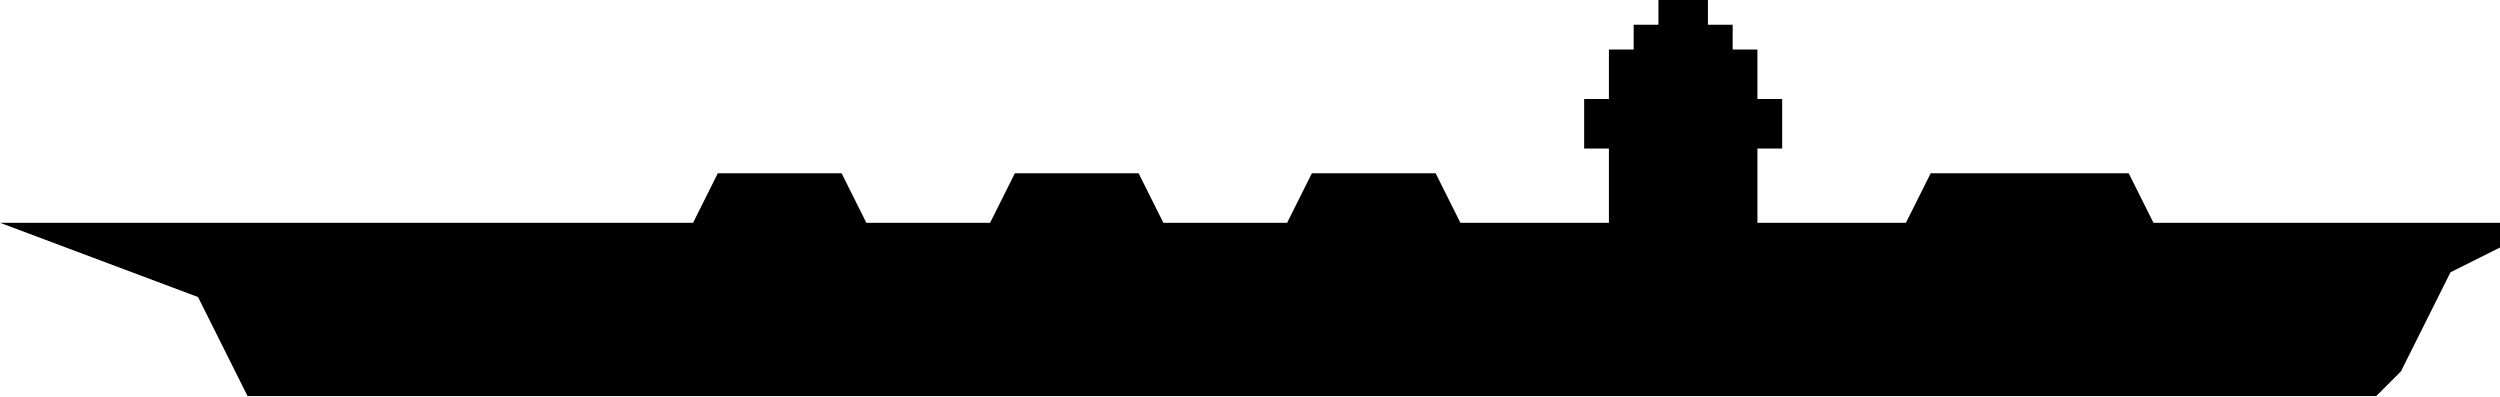
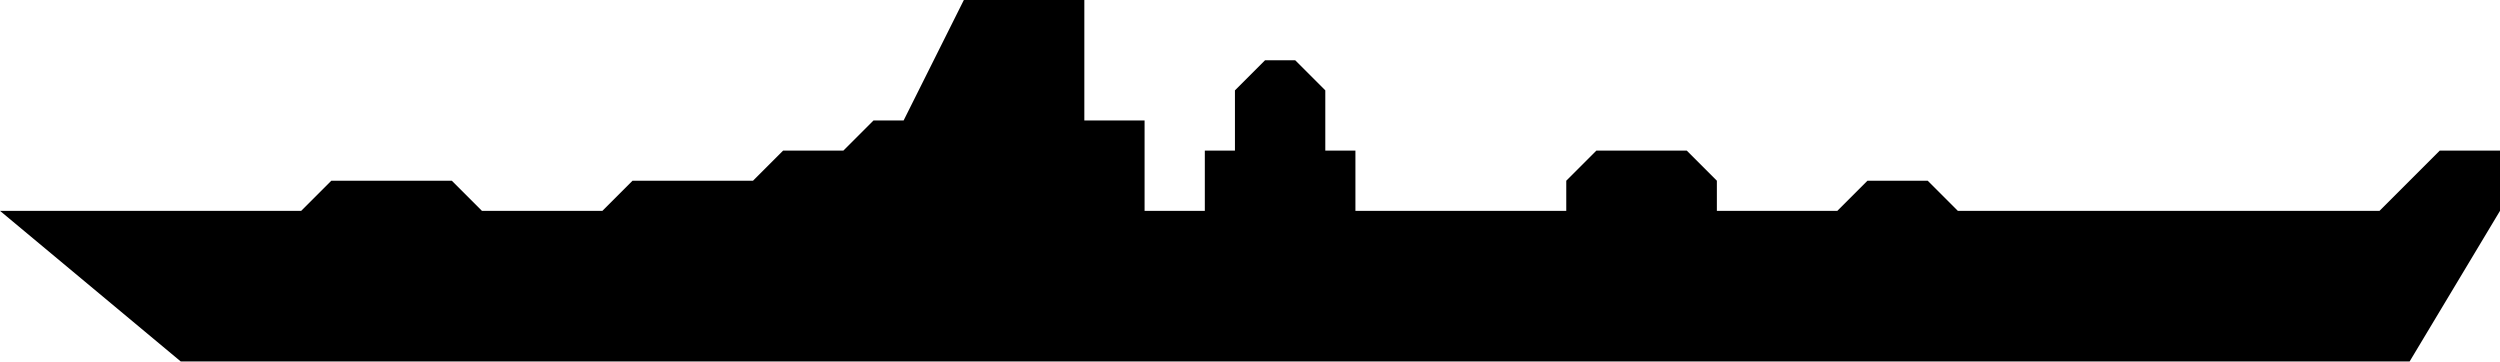
- <svg xmlns="http://www.w3.org/2000/svg" viewBox="0 -9 101 16">
-   <path d="M0 0 28 0 29-2 34-2 35 0 40 0 41-2 46-2 47 0 52 0 53-2 58-2 59 0 65 0 65-3 64-3 64-5 65-5 65-7 66-7 66-8 67-8 67-9 69-9 69-8 70-8 70-7 71-7 71-5 72-5 72-3 71-3 71 0 77 0 78-2 86-2 87 0 101 0 101 1 99 2 97 6 96 7 10 7 8 3 0 0" fill="#000000" />
+ <svg xmlns="http://www.w3.org/2000/svg" viewBox="0 -7 83 12">
+   <path d="M0 0 6 5 80 5 83 0 83 0 83-2 81-2 79 0 65 0 64-1 62-1 61 0 57 0 57-1 56-2 53-2 52-1 52 0 45 0 45-2 44-2 44-4 43-5 43-5 42-5 42-5 41-4 41-2 40-2 40 0 38 0 38-3 36-3 36-7 32-7 30-3 29-3 28-2 26-2 25-1 21-1 20 0 16 0 15-1 11-1 10 0 0 0" fill="#000000" />
</svg>
